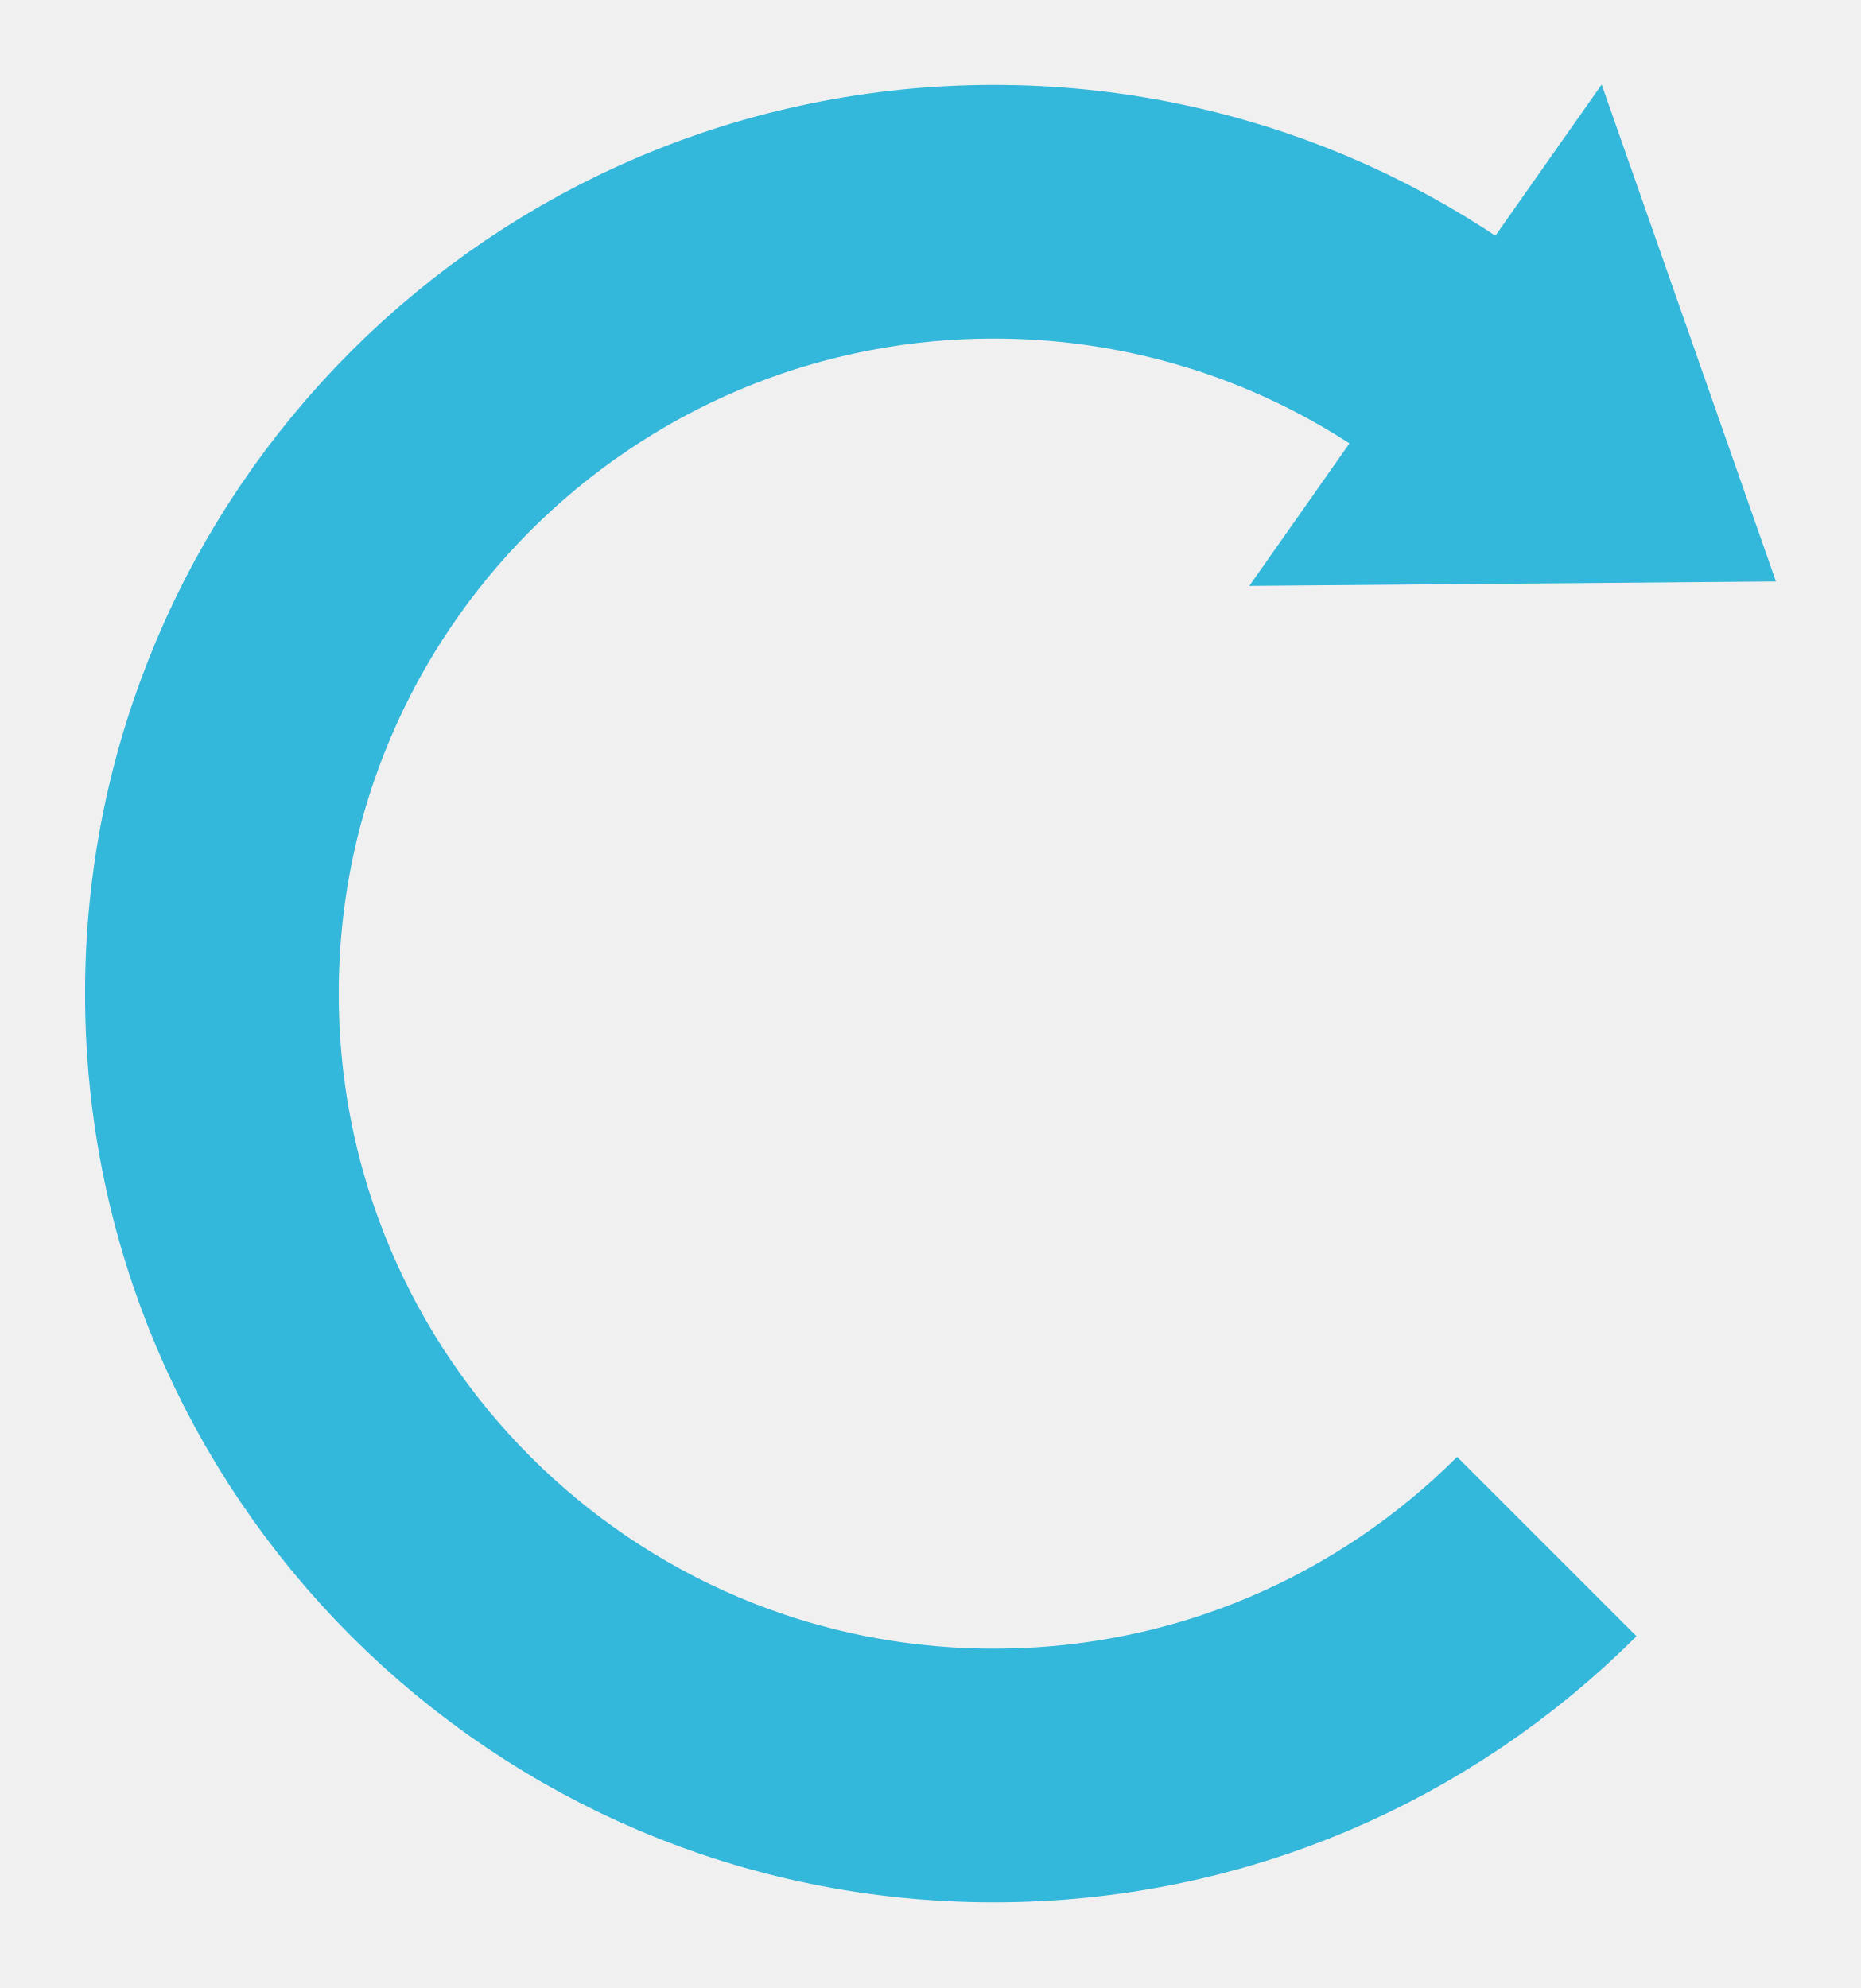
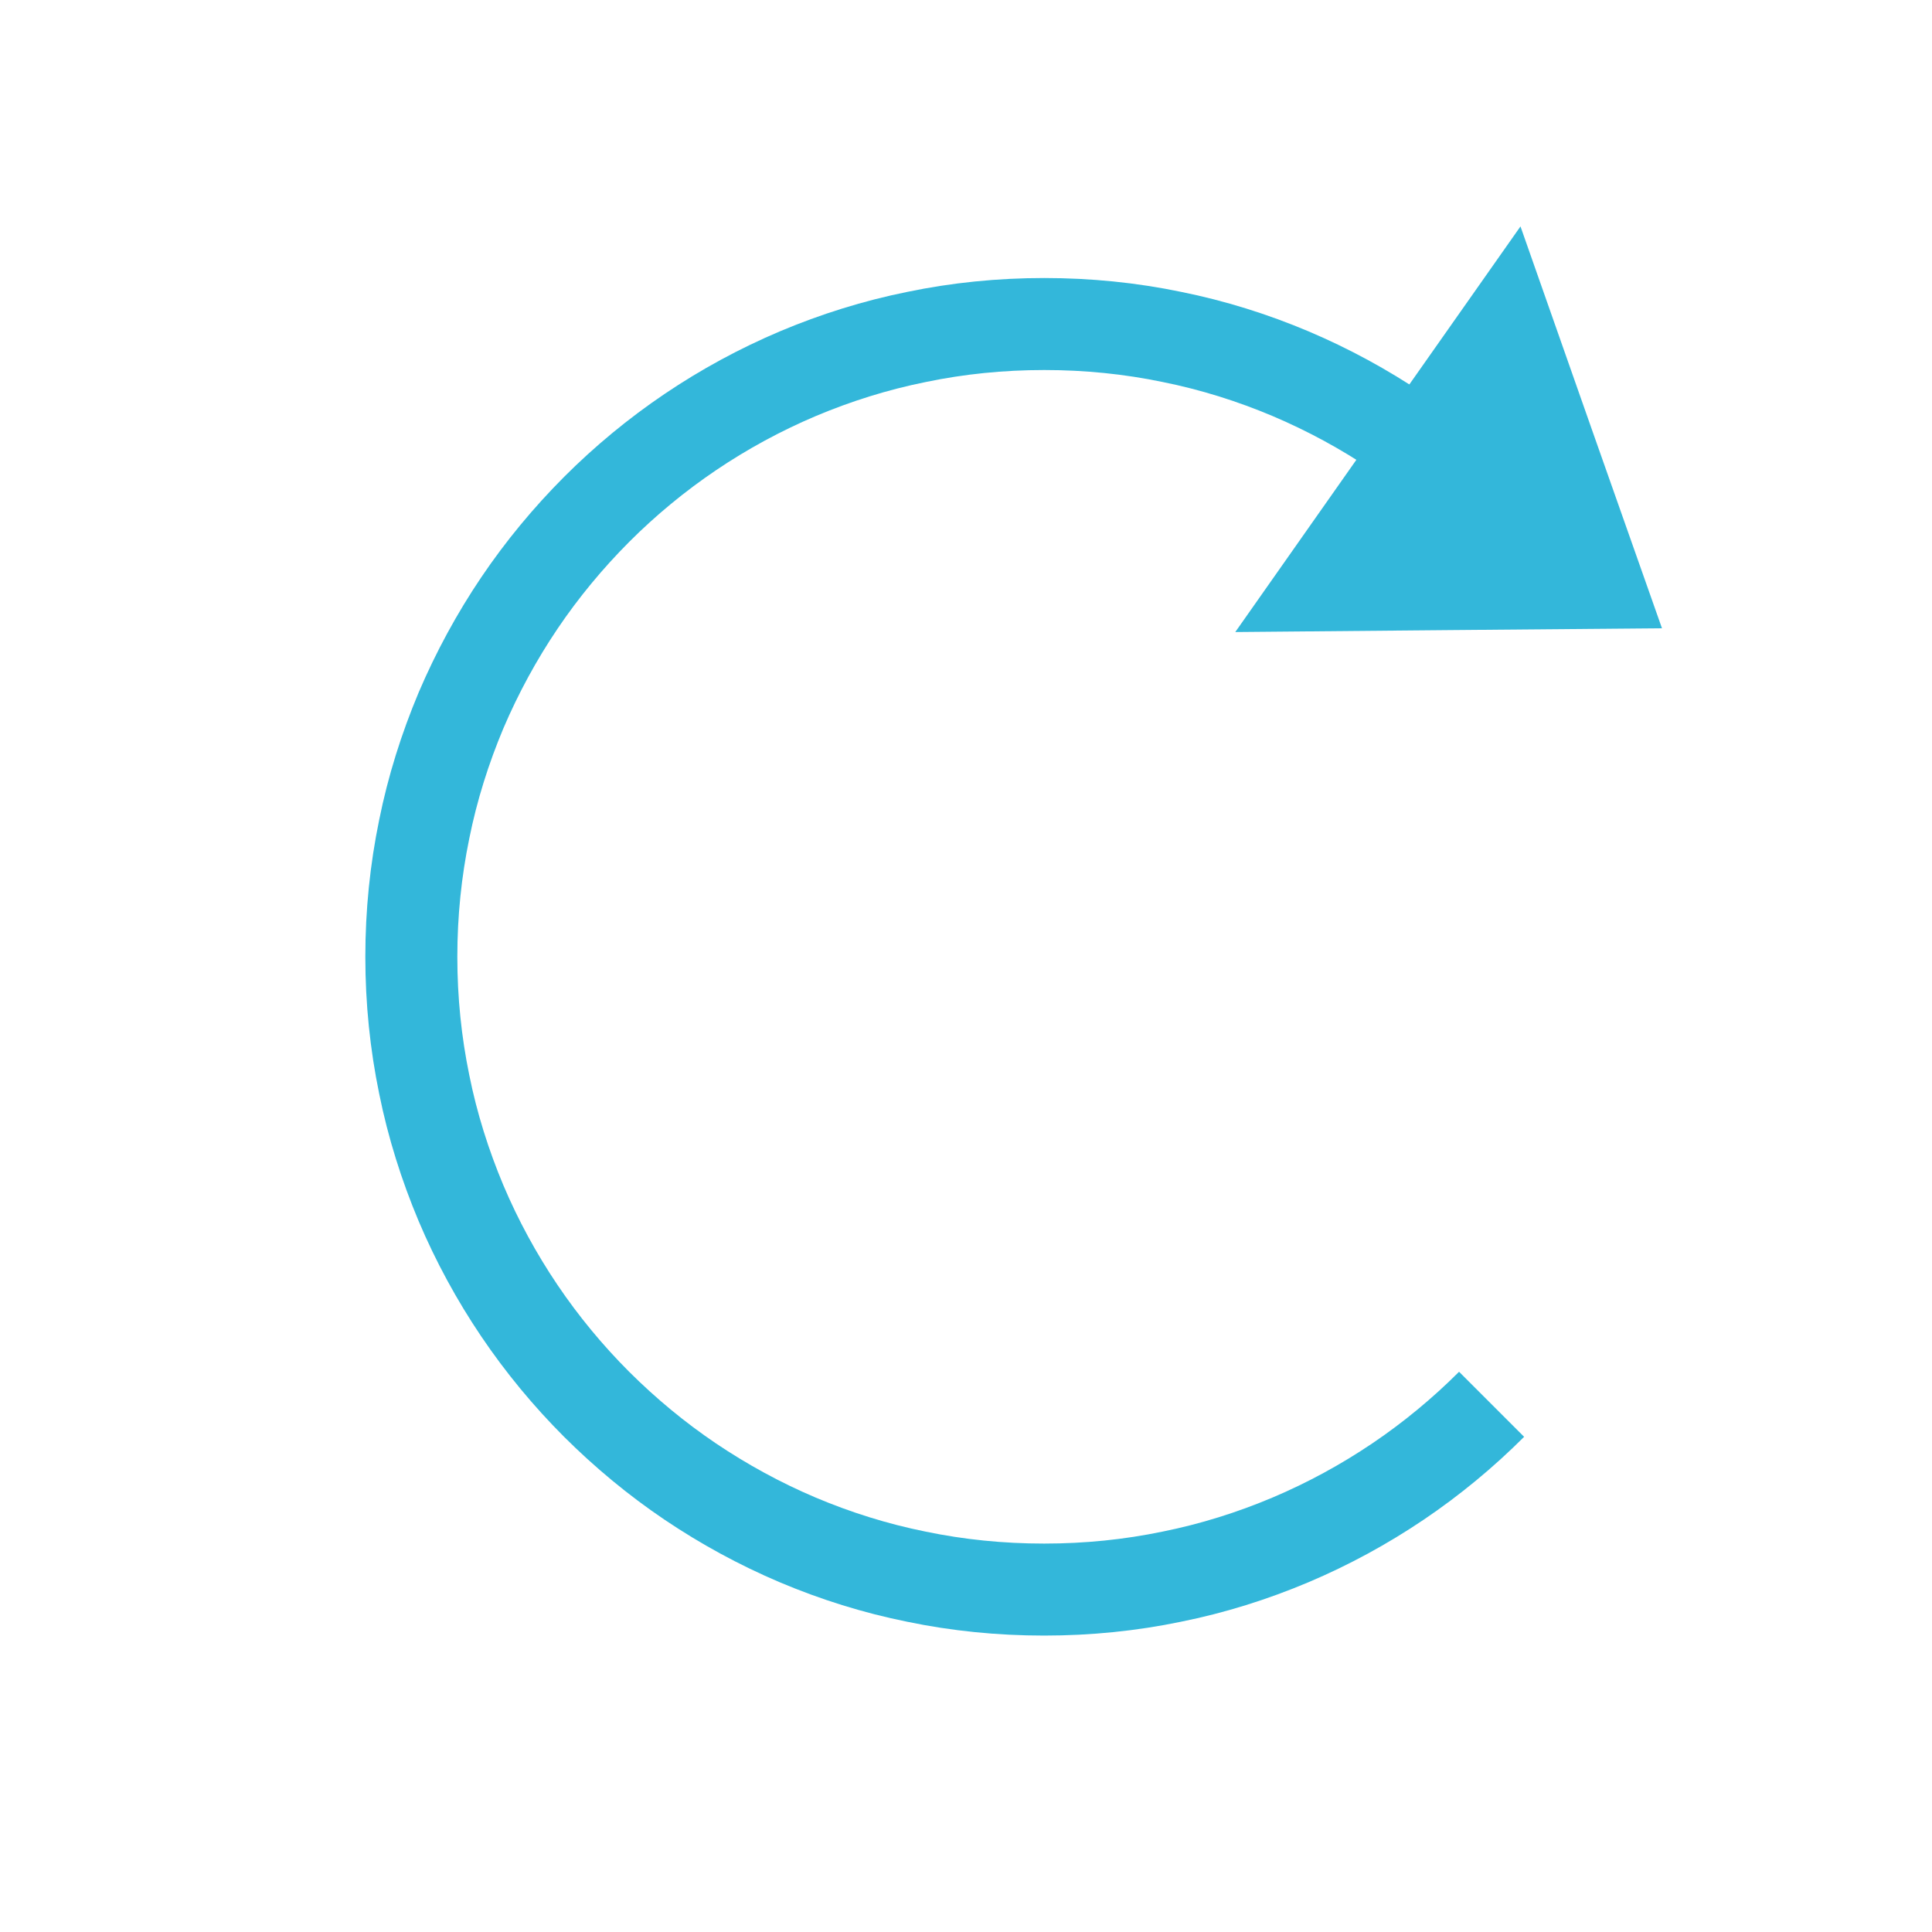
- <svg xmlns="http://www.w3.org/2000/svg" width="22.002" height="23.513" preserveAspectRatio="xMinYMin meet" viewBox="0 0 22.002 23.513" id="svg2" version="1.1">
-   <defs id="defs4">
-     <marker orient="auto" refY="0" refX="0" id="TriangleOutM" style="overflow:visible">
-       <path id="path3905" d="M 5.77,0 -2.88,5 -2.88,-5 5.77,0 z" style="fill-rule:evenodd;stroke:#000000;stroke-width:1pt" transform="scale(0.4,0.4)" />
+ <svg xmlns="http://www.w3.org/2000/svg" width="21" height="21" preserveAspectRatio="xMinYMin meet" viewBox="0 0 21 21">
+   <defs>
+     <marker orient="auto" overflow="visible">
+       <path d="M2.308 0l-3.46 2v-4l3.46 2z" fill-rule="evenodd" stroke="#000" stroke-width=".4pt" />
    </marker>
-     <marker orient="auto" refY="0" refX="0" id="TriangleOutL" style="overflow:visible">
-       <path id="path3902" d="M 5.77,0 -2.88,5 -2.88,-5 5.77,0 z" style="fill-rule:evenodd;stroke:#000000;stroke-width:1pt" transform="scale(0.8,0.8)" />
+     <marker orient="auto" overflow="visible">
+       <path d="M4.616 0l-6.92 4v-8l6.92 4z" fill-rule="evenodd" stroke="#000" stroke-width=".8pt" />
    </marker>
  </defs>
-   <g id="g4583" transform="matrix(0.9248141,0,0,0.9248141,-251.9945,-421.658)">
-     <path id="path2985" d="M 292.261,475.717 C 291.809,476.169 291.313,476.578 290.781,476.938 290.249,477.297 289.681,477.607 289.083,477.86 288.485,478.113 287.857,478.309 287.206,478.442 286.555,478.575 285.881,478.645 285.19,478.645 284.5,478.645 283.826,478.575 283.175,478.442 282.524,478.309 281.896,478.113 281.298,477.86 280.7,477.607 280.132,477.297 279.6,476.938 279.068,476.578 278.572,476.169 278.12,475.717 277.667,475.264 277.258,474.769 276.899,474.237 276.539,473.705 276.23,473.136 275.977,472.538 275.724,471.94 275.527,471.312 275.394,470.661 275.261,470.01 275.191,469.336 275.191,468.646 275.191,467.956 275.261,467.282 275.394,466.631 275.527,465.98 275.724,465.352 275.977,464.754 276.23,464.155 276.539,463.587 276.899,463.055 277.258,462.523 277.667,462.028 278.12,461.575 278.572,461.123 279.068,460.714 279.6,460.354 280.132,459.995 280.7,459.685 281.298,459.432 281.896,459.179 282.524,458.983 283.175,458.85 283.826,458.716 284.5,458.646 285.19,458.646 285.881,458.646 286.555,458.716 287.206,458.85 287.857,458.983 288.485,459.179 289.083,459.432 289.681,459.685 290.249,459.995 290.781,460.354" style="fill:none;stroke:#33b7da;stroke-width:3.244;stroke-linecap:butt;stroke-linejoin:bevel;stroke-miterlimit:4;stroke-opacity:1;stroke-dasharray:none;stroke-dashoffset:0;marker-end:none" />
-     <path transform="matrix(-0.2994933,0.4262145,-0.3439533,-0.2416898,548.3401,436.6609)" d="M 328.88,469.209 321.358,469.209 313.836,469.209 317.597,462.694 321.358,456.18 325.119,462.694 z" id="path4574" style="fill:#33b7da;fill-opacity:1;fill-rule:evenodd;stroke:none" />
+   <path fill="#fff" d="M0 0h21v21H0z" />
+   <g>
+     <path d="M16.213 15.264c-.31.31-.652.593-1.018.84s-.757.46-1.168.634c-.412.174-.844.31-1.292.4-.447.093-.91.14-1.386.14-.476 0-.94-.047-1.387-.14-.448-.09-.88-.226-1.292-.4-.41-.174-.8-.387-1.167-.634-.366-.247-.707-.53-1.018-.84-.31-.31-.593-.652-.84-1.018s-.46-.757-.634-1.168c-.173-.412-.31-.844-.4-1.292-.092-.447-.14-.91-.14-1.386 0-.475.048-.94.14-1.386.09-.448.227-.88.4-1.292.175-.41.388-.802.635-1.168.247-.366.53-.707.84-1.018.31-.31.652-.593 1.018-.84s.757-.46 1.168-.634c.413-.174.845-.31 1.293-.4.447-.093.91-.14 1.386-.14.474 0 .938.047 1.385.14.448.09.88.226 1.292.4.41.174.802.387 1.168.634" fill="none" stroke="#33b7da" stroke-width="2.439.692" stroke-linejoin="bevel" />
+     <path d="M13.427 6.87l1.55-2.205 1.55-2.204.768 2.185.77 2.183-2.32.02z" fill="#33b7da" fill-rule="evenodd" />
  </g>
</svg>
